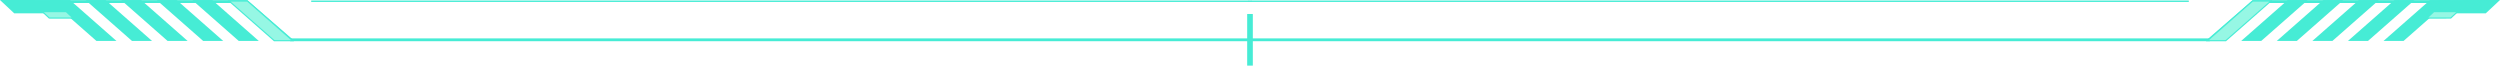
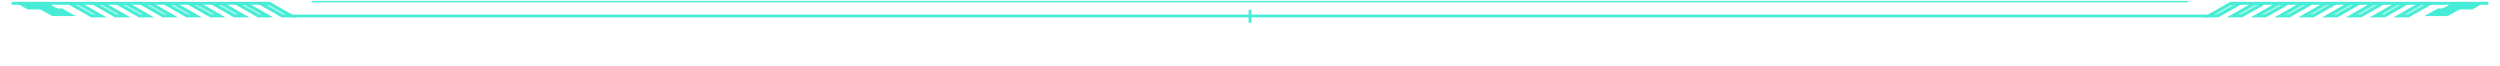
<svg xmlns="http://www.w3.org/2000/svg" width="177.234mm" height="4.651mm" viewBox="0 0 177.234 4.651" version="1.1" id="svg1" xml:space="preserve">
  <defs id="defs1" />
-   <g id="layer1" transform="translate(-15.384,-70.1675)">
-     <path style="fill:#1a1a1a;stroke:#46ecd5;stroke-width:0.1;stroke-linecap:square;stroke-linejoin:miter;stroke-dasharray:none;stroke-opacity:1;paint-order:stroke fill markers" d="m 37.496,70.255 66.405,3e-6" id="path5" />
-     <path style="fill:#1a1a1a;stroke:#46ecd5;stroke-width:0.2;stroke-linecap:square;stroke-linejoin:miter;stroke-dasharray:none;stroke-opacity:1;paint-order:stroke fill markers" d="m 36.059,72.989 67.841,3e-6" id="path6" />
-     <path style="fill:#1a1a1a;fill-opacity:0;stroke:#46ecd5;stroke-width:0.2;stroke-linecap:butt;stroke-linejoin:miter;stroke-dasharray:none;stroke-opacity:1;paint-order:stroke fill markers" d="M 36.038,73.013 32.885,70.279 H 16.629" id="path7" />
-     <path style="fill:#1a1a1a;fill-opacity:0;stroke:#46ecd5;stroke-width:0.2;stroke-linecap:square;stroke-linejoin:miter;stroke-dasharray:none;stroke-opacity:1;paint-order:stroke fill markers" d="m 103.901,71.259 v 3.46" id="path8" />
-     <rect style="fill:#96f7e4;fill-opacity:1;stroke:#46ecd5;stroke-width:0.246;stroke-linecap:square;stroke-linejoin:miter;stroke-dasharray:none;stroke-opacity:1;paint-order:stroke fill markers" id="rect12" width="1.175" height="4.142" x="-48.255" y="106.474" transform="matrix(1,0,0.7512155,0.660057,0,0)" />
-     <rect style="fill:#46ecd5;fill-opacity:1;stroke:#46ecd5;stroke-width:0.246;stroke-linecap:square;stroke-linejoin:miter;stroke-dasharray:none;stroke-opacity:1;paint-order:stroke fill markers" id="rect13" width="1.175" height="4.142" x="-50.728" y="106.437" transform="matrix(1,0,0.7512155,0.660057,0,0)" />
-     <rect style="fill:#46ecd5;fill-opacity:1;stroke:#46ecd5;stroke-width:0.246;stroke-linecap:square;stroke-linejoin:miter;stroke-dasharray:none;stroke-opacity:1;paint-order:stroke fill markers" id="rect14" width="1.175" height="4.142" x="-53.25" y="106.437" transform="matrix(1,0,0.7512155,0.660057,0,0)" />
-     <rect style="fill:#46ecd5;fill-opacity:1;stroke:#46ecd5;stroke-width:0.246;stroke-linecap:square;stroke-linejoin:miter;stroke-dasharray:none;stroke-opacity:1;paint-order:stroke fill markers" id="rect15" width="1.175" height="4.142" x="-55.773" y="106.437" transform="matrix(1,0,0.7512155,0.660057,0,0)" />
-     <rect style="fill:#46ecd5;fill-opacity:1;stroke:#46ecd5;stroke-width:0.246;stroke-linecap:square;stroke-linejoin:miter;stroke-dasharray:none;stroke-opacity:1;paint-order:stroke fill markers" id="rect16" width="1.175" height="4.142" x="-58.296" y="106.437" transform="matrix(1,0,0.7512155,0.660057,0,0)" />
-     <rect style="fill:#46ecd5;fill-opacity:1;stroke:#46ecd5;stroke-width:0.246;stroke-linecap:square;stroke-linejoin:miter;stroke-dasharray:none;stroke-opacity:1;paint-order:stroke fill markers" id="rect17" width="1.175" height="4.142" x="-60.818" y="106.437" transform="matrix(1,0,0.7512155,0.660057,0,0)" />
-     <rect style="fill:#46ecd5;fill-opacity:1;stroke:#46ecd5;stroke-width:0.242;stroke-linecap:square;stroke-linejoin:miter;stroke-dasharray:none;stroke-opacity:1;paint-order:stroke fill markers" id="rect18" width="1.138" height="4.133" x="102.866" y="-59.491" transform="matrix(0.7299191,0.6835335,0.9999995,0.00104422,0,0)" />
-     <rect style="fill:#96f7e4;fill-opacity:1;stroke:#46ecd5;stroke-width:0.242;stroke-linecap:square;stroke-linejoin:miter;stroke-dasharray:none;stroke-opacity:1;paint-order:stroke fill markers" id="rect19" width="0.548" height="1.566" x="104.005" y="-57.424" transform="matrix(0.7299191,0.6835335,0.9999995,0.00104422,0,0)" />
-     <path style="fill:#1a1a1a;stroke:#46ecd5;stroke-width:0.1;stroke-linecap:square;stroke-linejoin:miter;stroke-dasharray:none;stroke-opacity:1;paint-order:stroke fill markers" d="m 170.506,70.255 -66.405,3e-6" id="path19" />
-     <path style="fill:#1a1a1a;stroke:#46ecd5;stroke-width:0.2;stroke-linecap:square;stroke-linejoin:miter;stroke-dasharray:none;stroke-opacity:1;paint-order:stroke fill markers" d="m 171.942,72.989 -67.841,3e-6" id="path20" />
-     <path style="fill:#1a1a1a;fill-opacity:0;stroke:#46ecd5;stroke-width:0.2;stroke-linecap:butt;stroke-linejoin:miter;stroke-dasharray:none;stroke-opacity:1;paint-order:stroke fill markers" d="m 171.964,73.013 3.152,-2.734 h 16.256" id="path21" />
-     <path style="fill:#1a1a1a;fill-opacity:0;stroke:#46ecd5;stroke-width:0.2;stroke-linecap:square;stroke-linejoin:miter;stroke-dasharray:none;stroke-opacity:1;paint-order:stroke fill markers" d="m 104.101,71.259 v 3.46" id="path22" />
-     <rect style="fill:#96f7e4;fill-opacity:1;stroke:#46ecd5;stroke-width:0.246;stroke-linecap:square;stroke-linejoin:miter;stroke-dasharray:none;stroke-opacity:1;paint-order:stroke fill markers" id="rect22" width="1.175" height="4.142" x="-256.256" y="106.474" transform="matrix(-1,0,-0.7512155,0.660057,0,0)" />
-     <rect style="fill:#46ecd5;fill-opacity:1;stroke:#46ecd5;stroke-width:0.246;stroke-linecap:square;stroke-linejoin:miter;stroke-dasharray:none;stroke-opacity:1;paint-order:stroke fill markers" id="rect23" width="1.175" height="4.142" x="-258.729" y="106.437" transform="matrix(-1,0,-0.7512155,0.660057,0,0)" />
-     <rect style="fill:#46ecd5;fill-opacity:1;stroke:#46ecd5;stroke-width:0.246;stroke-linecap:square;stroke-linejoin:miter;stroke-dasharray:none;stroke-opacity:1;paint-order:stroke fill markers" id="rect24" width="1.175" height="4.142" x="-261.252" y="106.437" transform="matrix(-1,0,-0.7512155,0.660057,0,0)" />
-     <rect style="fill:#46ecd5;fill-opacity:1;stroke:#46ecd5;stroke-width:0.246;stroke-linecap:square;stroke-linejoin:miter;stroke-dasharray:none;stroke-opacity:1;paint-order:stroke fill markers" id="rect25" width="1.175" height="4.142" x="-263.775" y="106.437" transform="matrix(-1,0,-0.7512155,0.660057,0,0)" />
-     <rect style="fill:#46ecd5;fill-opacity:1;stroke:#46ecd5;stroke-width:0.246;stroke-linecap:square;stroke-linejoin:miter;stroke-dasharray:none;stroke-opacity:1;paint-order:stroke fill markers" id="rect26" width="1.175" height="4.142" x="-266.297" y="106.437" transform="matrix(-1,0,-0.7512155,0.660057,0,0)" />
-     <rect style="fill:#46ecd5;fill-opacity:1;stroke:#46ecd5;stroke-width:0.246;stroke-linecap:square;stroke-linejoin:miter;stroke-dasharray:none;stroke-opacity:1;paint-order:stroke fill markers" id="rect27" width="1.175" height="4.142" x="-268.82" y="106.437" transform="matrix(-1,0,-0.7512155,0.660057,0,0)" />
-     <rect style="fill:#46ecd5;fill-opacity:1;stroke:#46ecd5;stroke-width:0.242;stroke-linecap:square;stroke-linejoin:miter;stroke-dasharray:none;stroke-opacity:1;paint-order:stroke fill markers" id="rect28" width="1.138" height="4.133" x="103.184" y="-267.725" transform="matrix(-0.7299191,0.6835335,-0.9999995,0.00104422,0,0)" />
-     <rect style="fill:#96f7e4;fill-opacity:1;stroke:#46ecd5;stroke-width:0.242;stroke-linecap:square;stroke-linejoin:miter;stroke-dasharray:none;stroke-opacity:1;paint-order:stroke fill markers" id="rect29" width="0.548" height="1.566" x="104.323" y="-265.658" transform="matrix(-0.7299191,0.6835335,-0.9999995,0.00104422,0,0)" />
-     <path style="fill:#46ecd5;fill-opacity:1;stroke:#46ecd5;stroke-width:0.1;stroke-linecap:butt;stroke-linejoin:miter;stroke-dasharray:none;stroke-opacity:1;paint-order:stroke fill markers" d="m 103.901,70.255 h 0.2" id="path29" />
-   </g>
+   <path style="fill:#1a1a1a;stroke:#46ecd5;stroke-width:0.1;stroke-linecap:square;stroke-linejoin:miter;stroke-dasharray:none;stroke-opacity:1;paint-order:stroke fill markers" d="m 22.162,0.114 66.405,3e-6" id="path5" />
+   <path style="fill:#1a1a1a;stroke:#46ecd5;stroke-width:0.2;stroke-linecap:square;stroke-linejoin:miter;stroke-dasharray:none;stroke-opacity:1;paint-order:stroke fill markers" d="m 20.675,1.132 67.841,1.7e-6" id="path6" />
+   <path style="fill:#1a1a1a;fill-opacity:0;stroke:#46ecd5;stroke-width:0.2;stroke-linecap:square;stroke-linejoin:miter;stroke-dasharray:none;stroke-opacity:1;paint-order:stroke fill markers" d="M 88.617,0.79 V 1.512" id="path8" />
+   <path id="path20" style="fill:#96f7e4;stroke:#46ecd5;stroke-width:0.2;stroke-linecap:square;paint-order:fill markers stroke" d="M 4.923,0.235 H 5.605 L 7.178,1.132 H 6.496 Z" />
+   <path id="path21" style="fill:#96f7e4;stroke:#46ecd5;stroke-width:0.2;stroke-linecap:square;paint-order:fill markers stroke" d="M 6.61,0.235 H 7.292 L 8.865,1.132 H 8.183 Z" />
+   <path id="path22" style="fill:#96f7e4;stroke:#46ecd5;stroke-width:0.2;stroke-linecap:square;paint-order:fill markers stroke" d="M 8.297,0.235 H 8.979 L 10.552,1.132 H 9.871 Z" />
+   <path id="path23" style="fill:#96f7e4;stroke:#46ecd5;stroke-width:0.2;stroke-linecap:square;paint-order:fill markers stroke" d="m 9.984,0.235 h 0.682 l 1.574,0.897 h -0.682 z" />
+   <path id="path24" style="fill:#96f7e4;stroke:#46ecd5;stroke-width:0.2;stroke-linecap:square;paint-order:fill markers stroke" d="m 11.671,0.235 h 0.682 l 1.574,0.897 h -0.682 z" />
+   <path id="path25" style="fill:#96f7e4;stroke:#46ecd5;stroke-width:0.2;stroke-linecap:square;paint-order:fill markers stroke" d="m 13.359,0.235 h 0.682 l 1.574,0.897 h -0.682 z" />
+   <path id="path26" style="fill:#96f7e4;stroke:#46ecd5;stroke-width:0.2;stroke-linecap:square;paint-order:fill markers stroke" d="m 15.046,0.235 h 0.682 l 1.574,0.897 h -0.682 z" />
+   <path id="path27" style="fill:#96f7e4;stroke:#46ecd5;stroke-width:0.2;stroke-linecap:square;paint-order:fill markers stroke" d="m 16.733,0.235 h 0.682 L 18.988,1.132 H 18.306 Z" />
+   <path id="path28" style="fill:#96f7e4;stroke:#46ecd5;stroke-width:0.2;stroke-linecap:square;paint-order:fill markers stroke" d="m 18.42,0.235 h 0.682 l 1.574,0.897 h -0.682 z" />
+   <path style="fill:#1a1a1a;stroke:#46ecd5;stroke-width:0.2;stroke-linecap:square;stroke-linejoin:miter;stroke-dasharray:none;stroke-opacity:1;paint-order:stroke fill markers" d="m 0.921,0.235 18.044,1.7e-6" id="path31" />
+   <path id="path32" style="fill:#46ecd5;fill-opacity:1;stroke:#46ecd5;stroke-width:0.2;stroke-linecap:square;paint-order:fill markers stroke" d="m 1.404,0.236 0.593,0.337 1.811,-9.32e-4 -0.593,-0.337 z" />
+   <path id="path33" style="fill:#46ecd5;fill-opacity:1;stroke:#46ecd5;stroke-width:0.2;stroke-linecap:square;paint-order:fill markers stroke" d="M 3.132,0.702 3.725,1.039 4.98,1.038 4.388,0.701 Z" />
+   <path style="fill:#1a1a1a;stroke:#46ecd5;stroke-width:0.2;stroke-linecap:square;stroke-linejoin:miter;stroke-dasharray:none;stroke-opacity:1;paint-order:stroke fill markers" d="m 156.558,1.132 -67.841,2e-6" id="path34" />
+   <path id="path35" style="fill:#96f7e4;stroke:#46ecd5;stroke-width:0.2;stroke-linecap:square;paint-order:fill markers stroke" d="m 172.311,0.235 h -0.682 l -1.574,0.897 h 0.682 z" />
+   <path id="path36" style="fill:#96f7e4;stroke:#46ecd5;stroke-width:0.2;stroke-linecap:square;paint-order:fill markers stroke" d="m 170.624,0.235 h -0.682 l -1.574,0.897 h 0.682 z" />
+   <path id="path37" style="fill:#96f7e4;stroke:#46ecd5;stroke-width:0.2;stroke-linecap:square;paint-order:fill markers stroke" d="m 168.937,0.235 h -0.682 l -1.574,0.897 h 0.682 z" />
+   <path id="path38" style="fill:#96f7e4;stroke:#46ecd5;stroke-width:0.2;stroke-linecap:square;paint-order:fill markers stroke" d="m 167.249,0.235 h -0.682 l -1.574,0.897 h 0.682 z" />
+   <path id="path39" style="fill:#96f7e4;stroke:#46ecd5;stroke-width:0.2;stroke-linecap:square;paint-order:fill markers stroke" d="m 165.562,0.235 h -0.682 l -1.574,0.897 h 0.682 z" />
+   <path id="path40" style="fill:#96f7e4;stroke:#46ecd5;stroke-width:0.2;stroke-linecap:square;paint-order:fill markers stroke" d="m 163.875,0.235 h -0.682 l -1.574,0.897 h 0.682 z" />
+   <path id="path41" style="fill:#96f7e4;stroke:#46ecd5;stroke-width:0.2;stroke-linecap:square;paint-order:fill markers stroke" d="m 162.188,0.235 h -0.682 l -1.574,0.897 h 0.682 z" />
+   <path id="path42" style="fill:#96f7e4;stroke:#46ecd5;stroke-width:0.2;stroke-linecap:square;paint-order:fill markers stroke" d="m 160.501,0.235 h -0.682 l -1.574,0.897 h 0.682 z" />
+   <path id="path43" style="fill:#96f7e4;stroke:#46ecd5;stroke-width:0.2;stroke-linecap:square;paint-order:fill markers stroke" d="m 158.814,0.235 h -0.682 l -1.574,0.897 h 0.682 z" />
+   <path style="fill:#1a1a1a;stroke:#46ecd5;stroke-width:0.2;stroke-linecap:square;stroke-linejoin:miter;stroke-dasharray:none;stroke-opacity:1;paint-order:stroke fill markers" d="m 176.312,0.235 -18.044,2e-6" id="path44" />
+   <path id="path45" style="fill:#46ecd5;fill-opacity:1;stroke:#46ecd5;stroke-width:0.2;stroke-linecap:square;paint-order:fill markers stroke" d="m 175.83,0.236 -0.593,0.337 -1.811,-9.32e-4 0.593,-0.337 z" />
+   <path id="path46" style="fill:#46ecd5;fill-opacity:1;stroke:#46ecd5;stroke-width:0.2;stroke-linecap:square;paint-order:fill markers stroke" d="m 174.102,0.702 -0.593,0.337 -1.256,-9.32e-4 0.593,-0.337 z" />
+   <path style="fill:#1a1a1a;stroke:#46ecd5;stroke-width:0.1;stroke-linecap:square;stroke-linejoin:miter;stroke-dasharray:none;stroke-opacity:1;paint-order:stroke fill markers" d="m 88.667,0.114 66.405,3e-6" id="path47" />
</svg>
